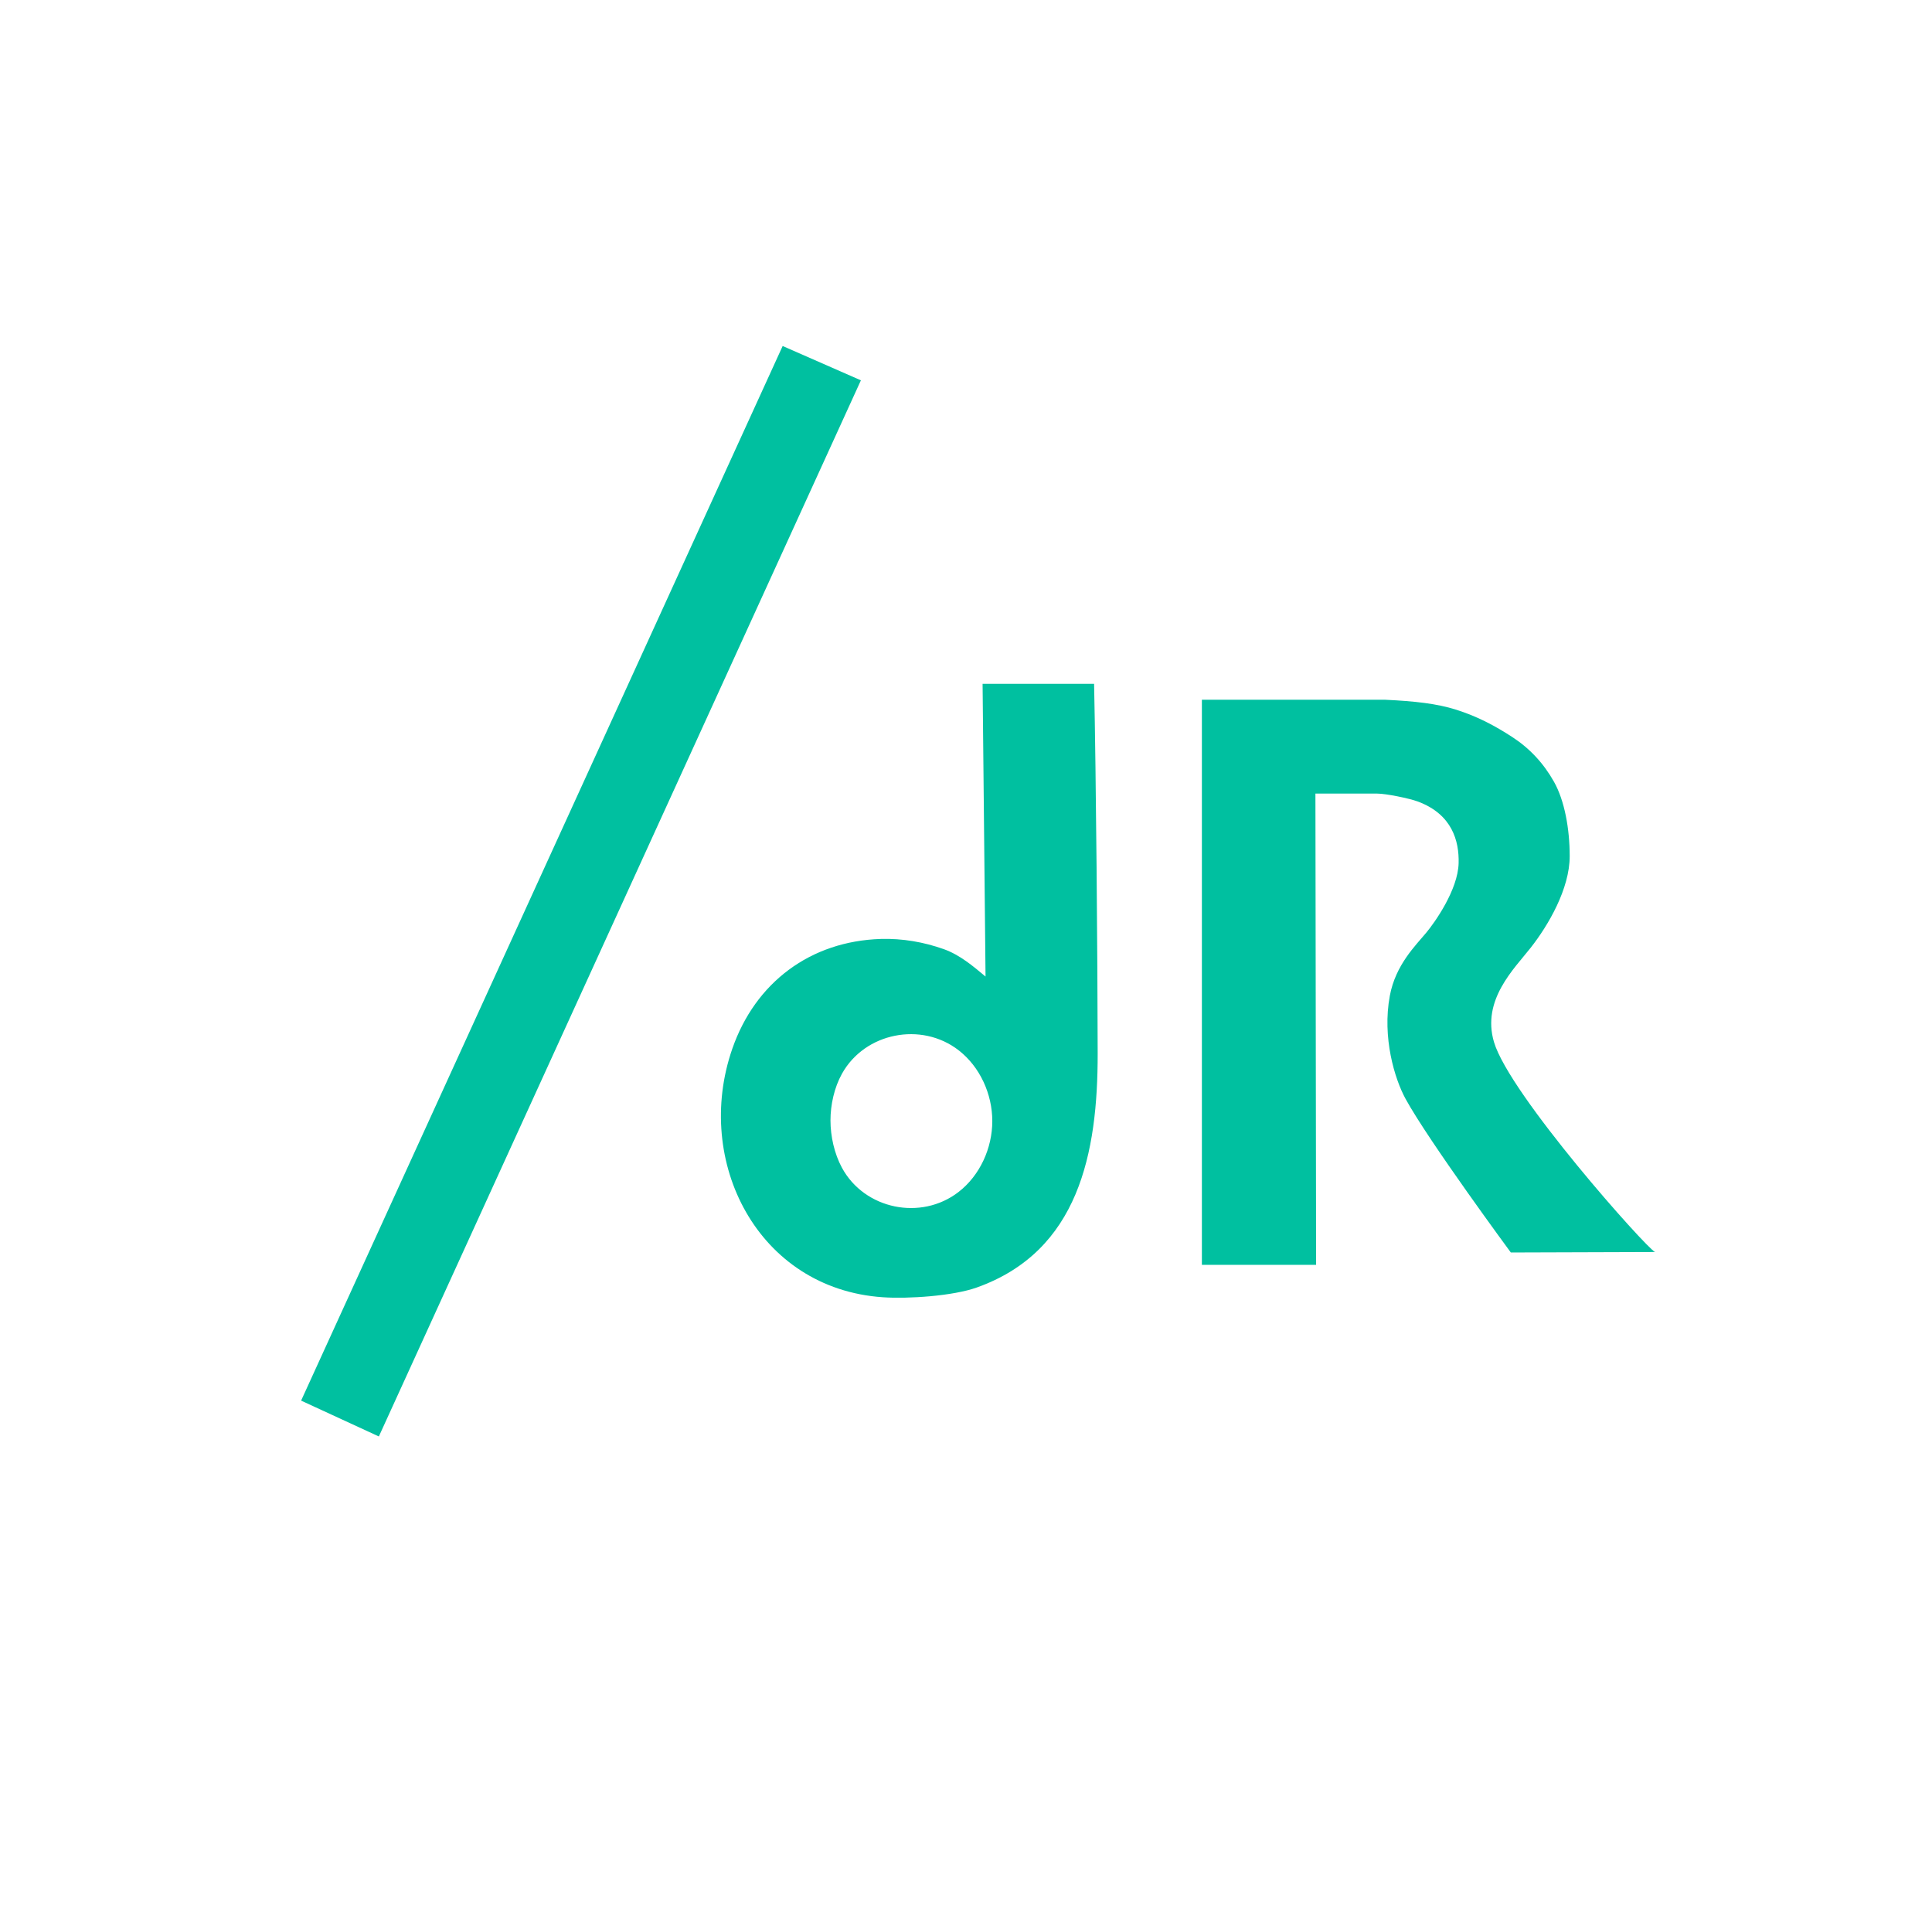
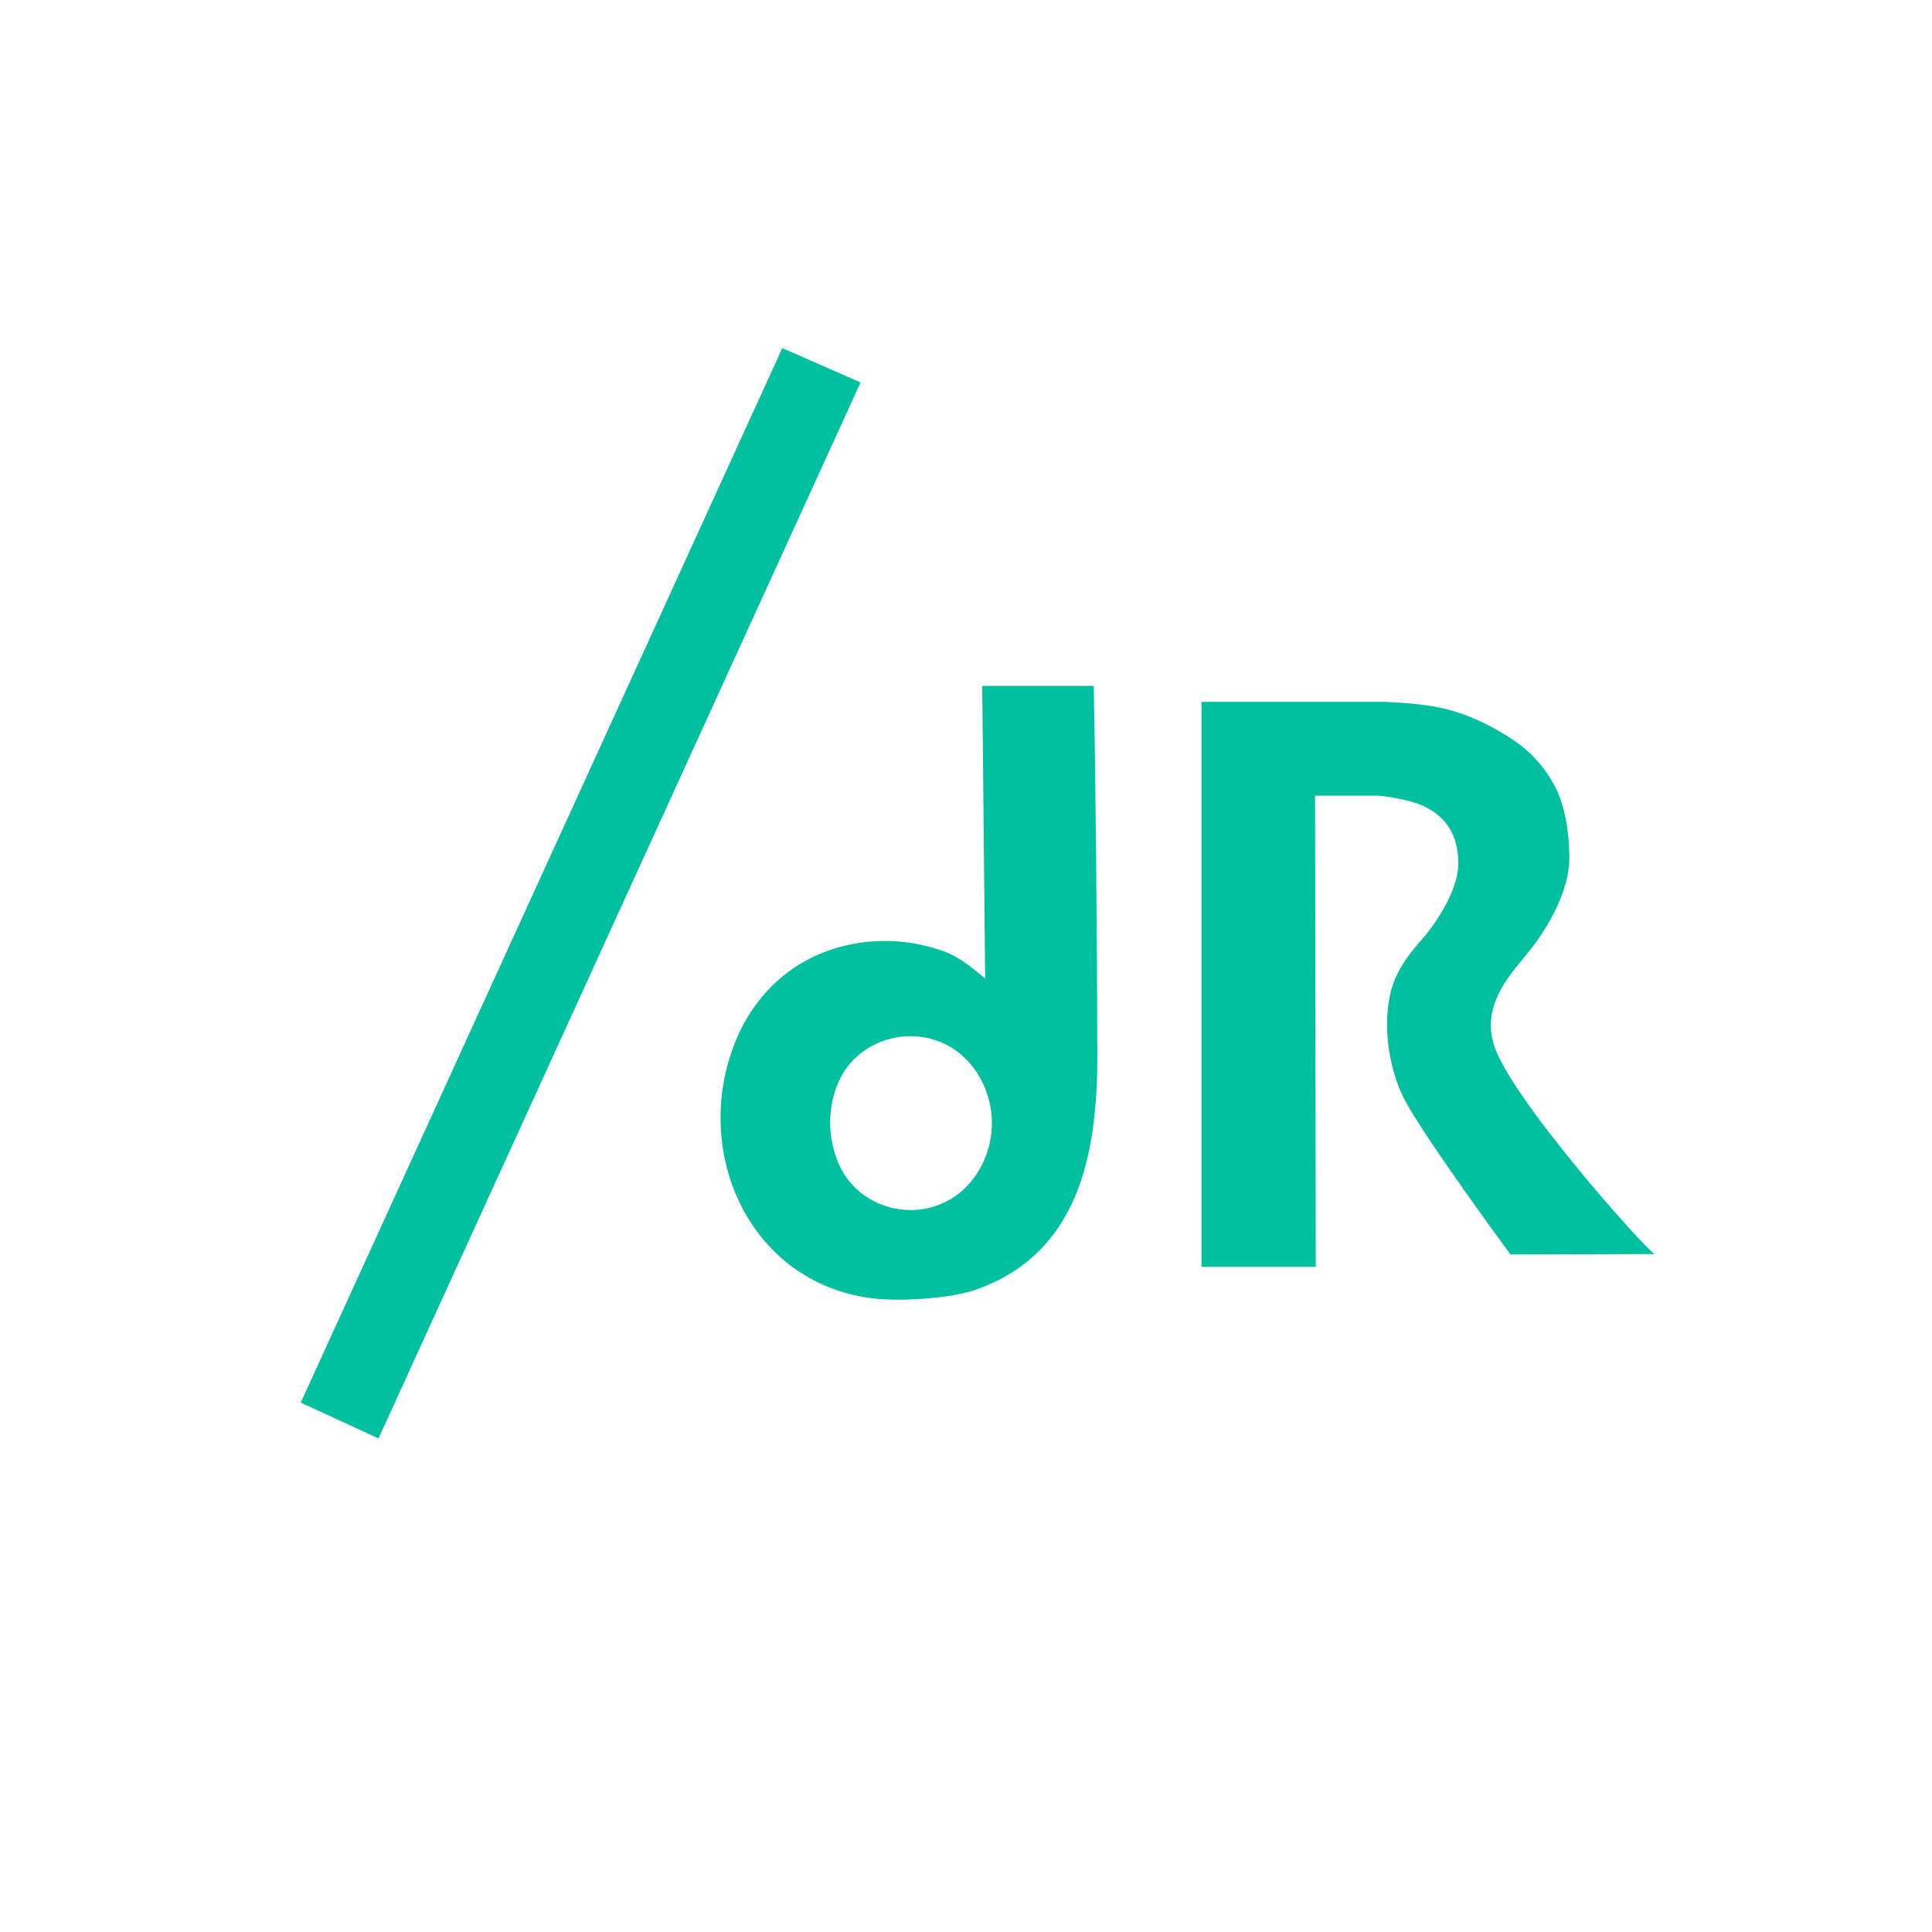
- <svg xmlns="http://www.w3.org/2000/svg" width="100%" height="100%" viewBox="0 0 193 192" version="1.1" xml:space="preserve" style="fill-rule:evenodd;clip-rule:evenodd;stroke-linejoin:round;stroke-miterlimit:2;">
-   <rect id="de-liker-logo-padding" x="0.056" y="0" width="192" height="192" style="fill:none;" />
-   <path d="M86.001,37.988l-48.155,105.489l-7.766,-3.58l48.105,-105.337l7.816,3.428Zm12.451,59.551l-0.295,-29.237l11.139,0c0.199,9.333 0.346,27.224 0.358,36.916c0.013,9.978 -1.902,19.743 -12.062,23.376c-2.402,0.859 -6.867,1.152 -9.412,0.978c-12.476,-0.853 -18.933,-13.564 -15.027,-24.818c2.301,-6.632 7.812,-10.753 14.84,-10.969c2.132,-0.066 4.308,0.307 6.316,1.028c1.556,0.559 2.876,1.665 4.143,2.726Zm33.022,28.798l-11.41,0l0,-56.443l18.338,0c2.92,0.139 5.152,0.384 7.071,0.995c2.141,0.681 3.852,1.594 5.595,2.726c1.743,1.132 3.136,2.626 4.177,4.483c1.042,1.856 1.562,4.657 1.562,7.419c0,3.26 -2.14,6.91 -3.892,9.14c-1.657,2.11 -4.916,5.219 -3.672,9.424c1.554,5.253 15.232,20.589 16.088,20.974l-14.405,0.047c0,0 -8.187,-11.103 -10.505,-15.327c-1.109,-2.02 -2.356,-6.164 -1.582,-10.316c0.576,-3.095 2.58,-5.021 3.65,-6.313c0.842,-1.017 3.155,-4.263 3.223,-6.931c0.056,-2.212 -0.643,-4.868 -4.05,-6.148c-0.878,-0.33 -3.215,-0.8 -4.075,-0.801l-6.181,0l0.068,47.071Zm33.857,-1.282l0.041,0c-0.005,0.01 -0.019,0.01 -0.041,0Zm-66.204,-13.078c0,-2.69 -1.226,-5.421 -3.371,-7.08c-3.712,-2.871 -9.363,-1.761 -11.648,2.352c-0.771,1.388 -1.146,3.1 -1.146,4.66c0,1.573 0.382,3.319 1.146,4.729c2.257,4.163 7.904,5.315 11.648,2.42c2.145,-1.659 3.371,-4.39 3.371,-7.081Z" style="fill:#00c0a0;fill-rule:nonzero;" />
+ <svg xmlns="http://www.w3.org/2000/svg" width="100%" height="100%" viewBox="0 0 193 193" version="1.1" xml:space="preserve" style="fill-rule:evenodd;clip-rule:evenodd;stroke-linejoin:round;stroke-miterlimit:2;">
+   <rect id="de-liker-padding" x="0.02" y="0.217" width="192" height="192" style="fill:none;" />
+   <path d="M85.965,38.205l-48.156,105.489l-7.765,-3.581l48.105,-105.337l7.816,3.429Zm12.451,59.551l-0.295,-29.237l11.139,0c0.199,9.333 0.346,27.224 0.358,36.916c0.013,9.978 -1.902,19.742 -12.062,23.376c-2.402,0.859 -6.868,1.152 -9.412,0.978c-12.476,-0.853 -18.933,-13.564 -15.028,-24.819c2.302,-6.631 7.813,-10.752 14.841,-10.968c2.132,-0.066 4.308,0.307 6.316,1.028c1.556,0.559 2.876,1.664 4.143,2.726Zm33.022,28.798l-11.411,0l0,-56.443l18.338,0c2.92,0.139 5.152,0.384 7.071,0.995c2.141,0.681 3.853,1.594 5.596,2.726c1.743,1.132 3.136,2.626 4.177,4.482c1.041,1.857 1.562,4.658 1.562,7.42c0,3.26 -2.141,6.91 -3.892,9.14c-1.658,2.109 -4.917,5.219 -3.672,9.424c1.554,5.253 15.232,20.589 16.088,20.974l-14.405,0.047c0,0 -8.187,-11.103 -10.506,-15.327c-1.108,-2.02 -2.356,-6.164 -1.582,-10.316c0.577,-3.095 2.581,-5.021 3.651,-6.313c0.842,-1.017 3.155,-4.263 3.223,-6.932c0.056,-2.212 -0.644,-4.868 -4.05,-6.147c-0.878,-0.33 -3.215,-0.801 -4.076,-0.801l-6.18,0l0.068,47.071Zm33.857,-1.282l0.04,0c-0.004,0.01 -0.018,0.01 -0.04,0Zm-66.205,-13.078c0,-2.69 -1.225,-5.422 -3.37,-7.08c-3.713,-2.871 -9.363,-1.761 -11.648,2.351c-0.771,1.389 -1.146,3.1 -1.146,4.661c0,1.573 0.381,3.319 1.146,4.729c2.257,4.163 7.904,5.315 11.648,2.42c2.145,-1.659 3.37,-4.39 3.37,-7.081Z" style="fill:#00c0a0;fill-rule:nonzero;" />
</svg>
